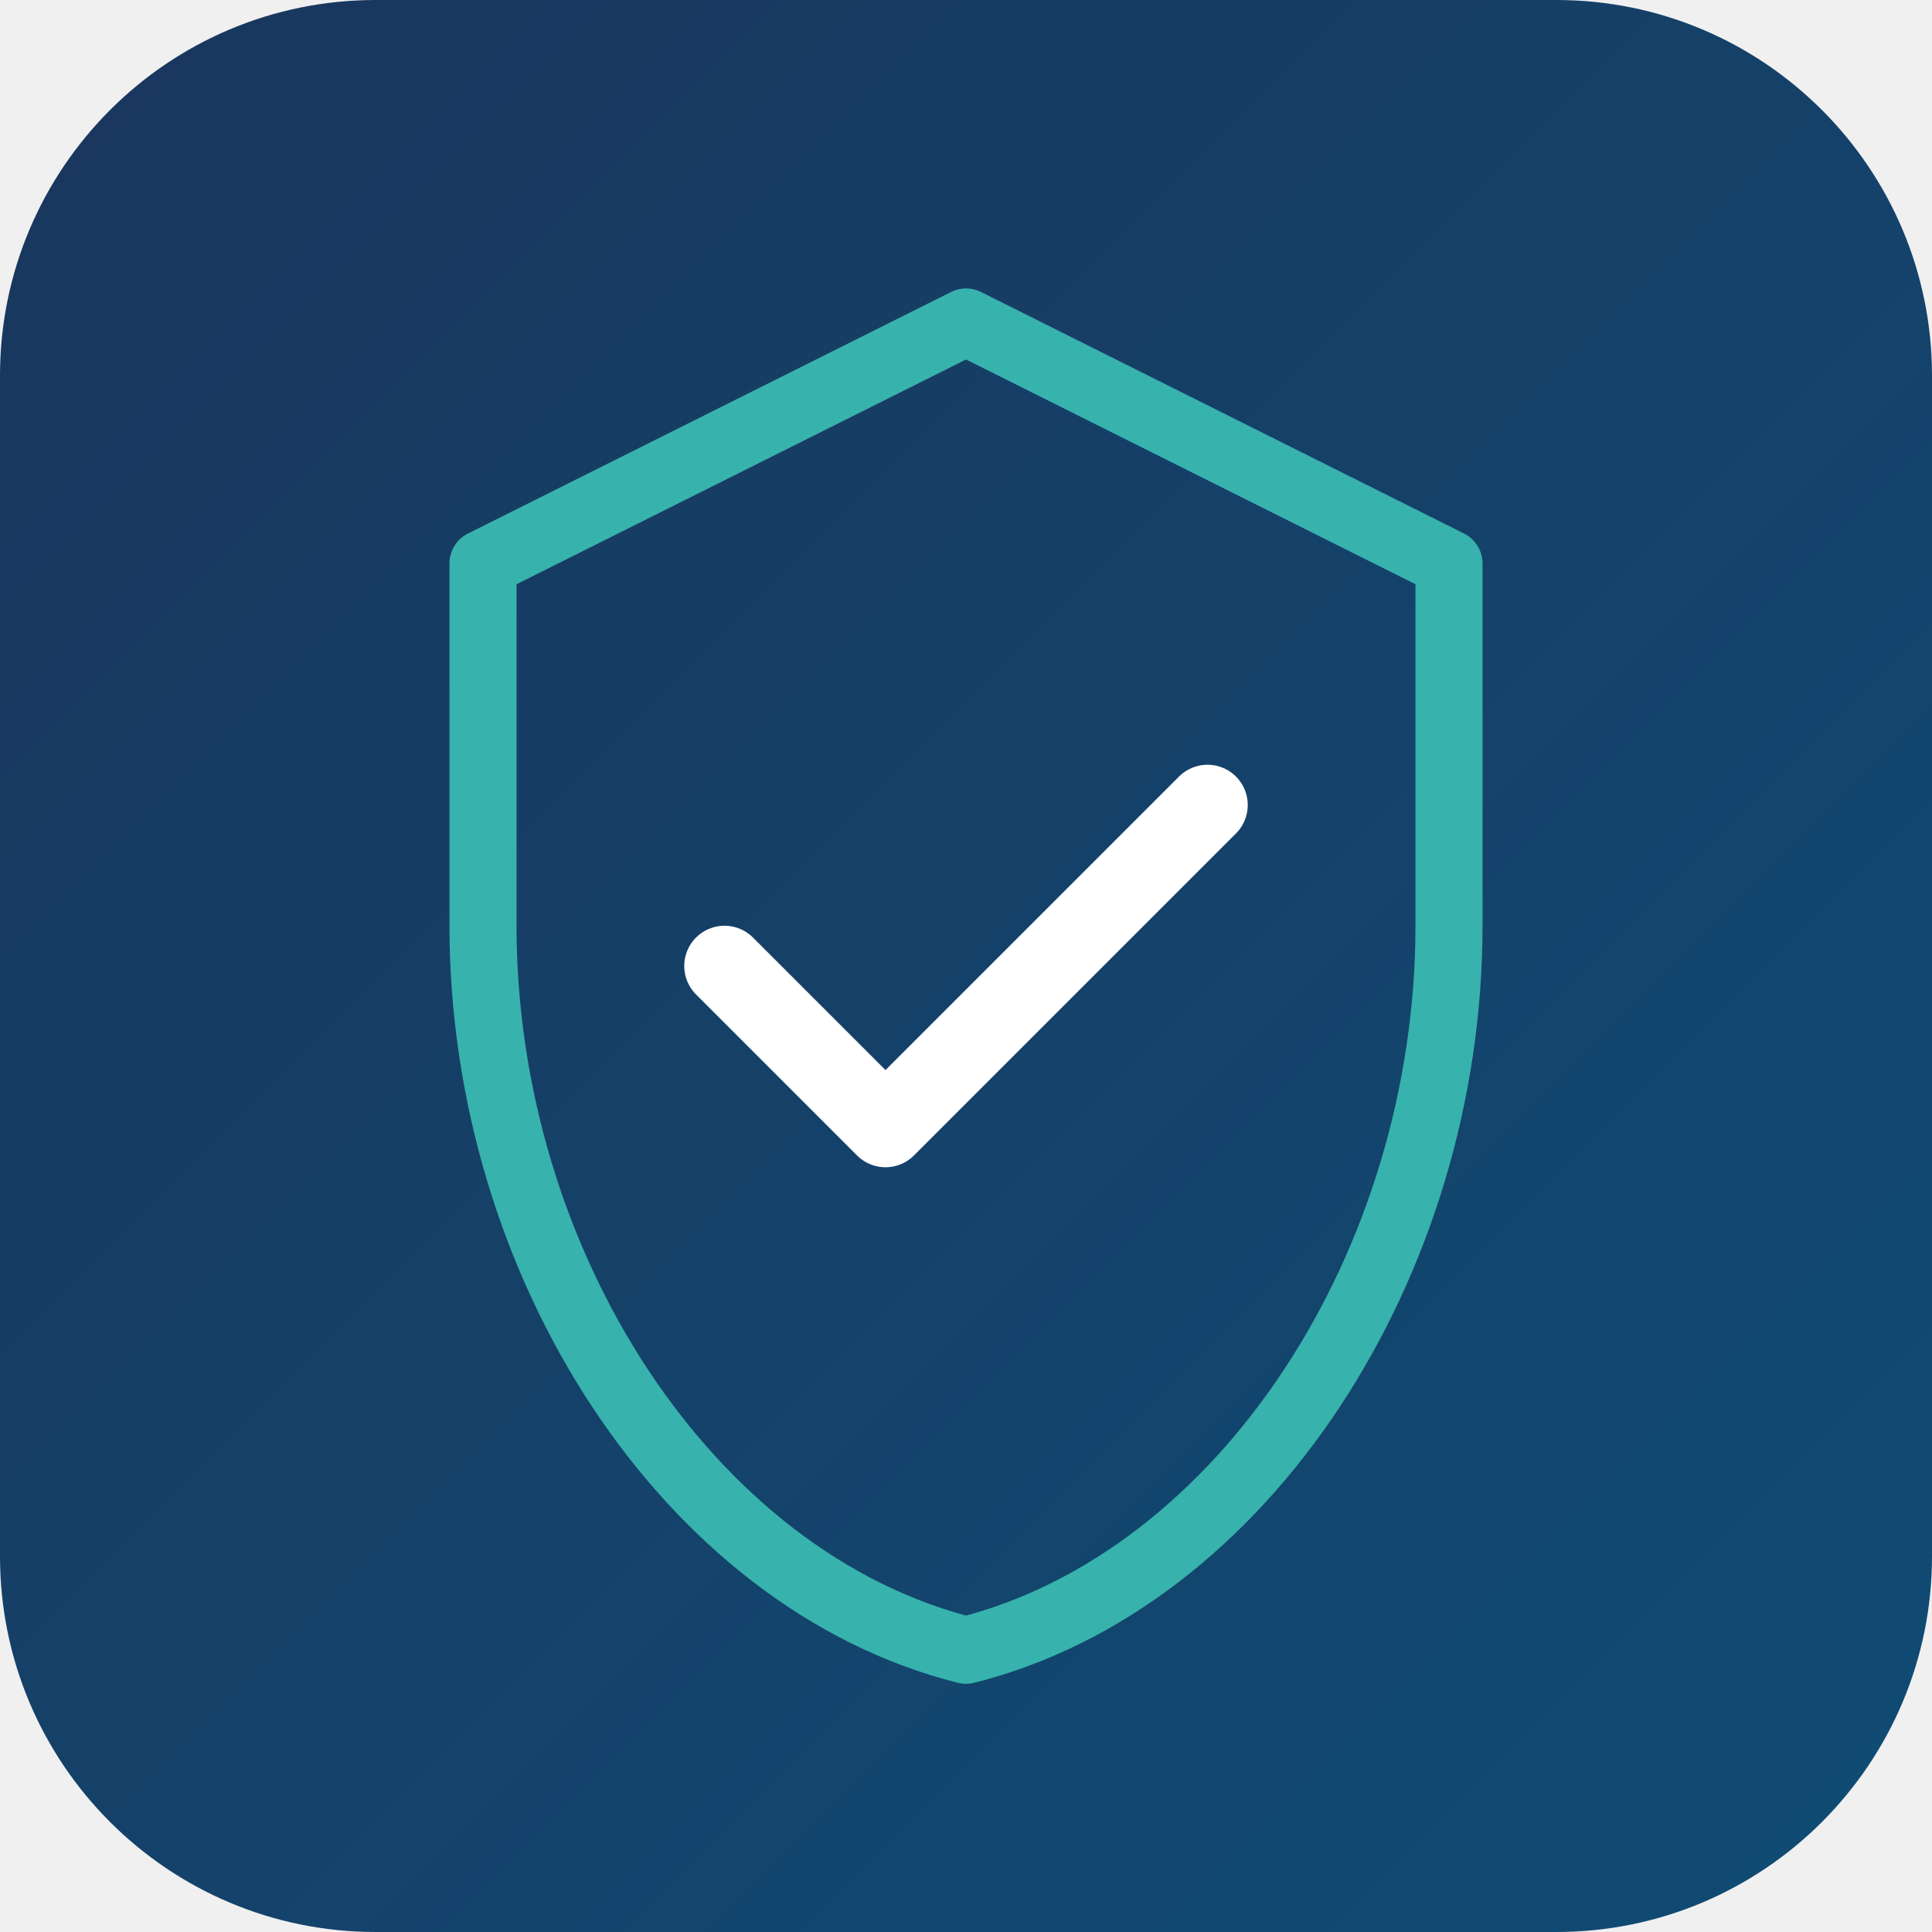
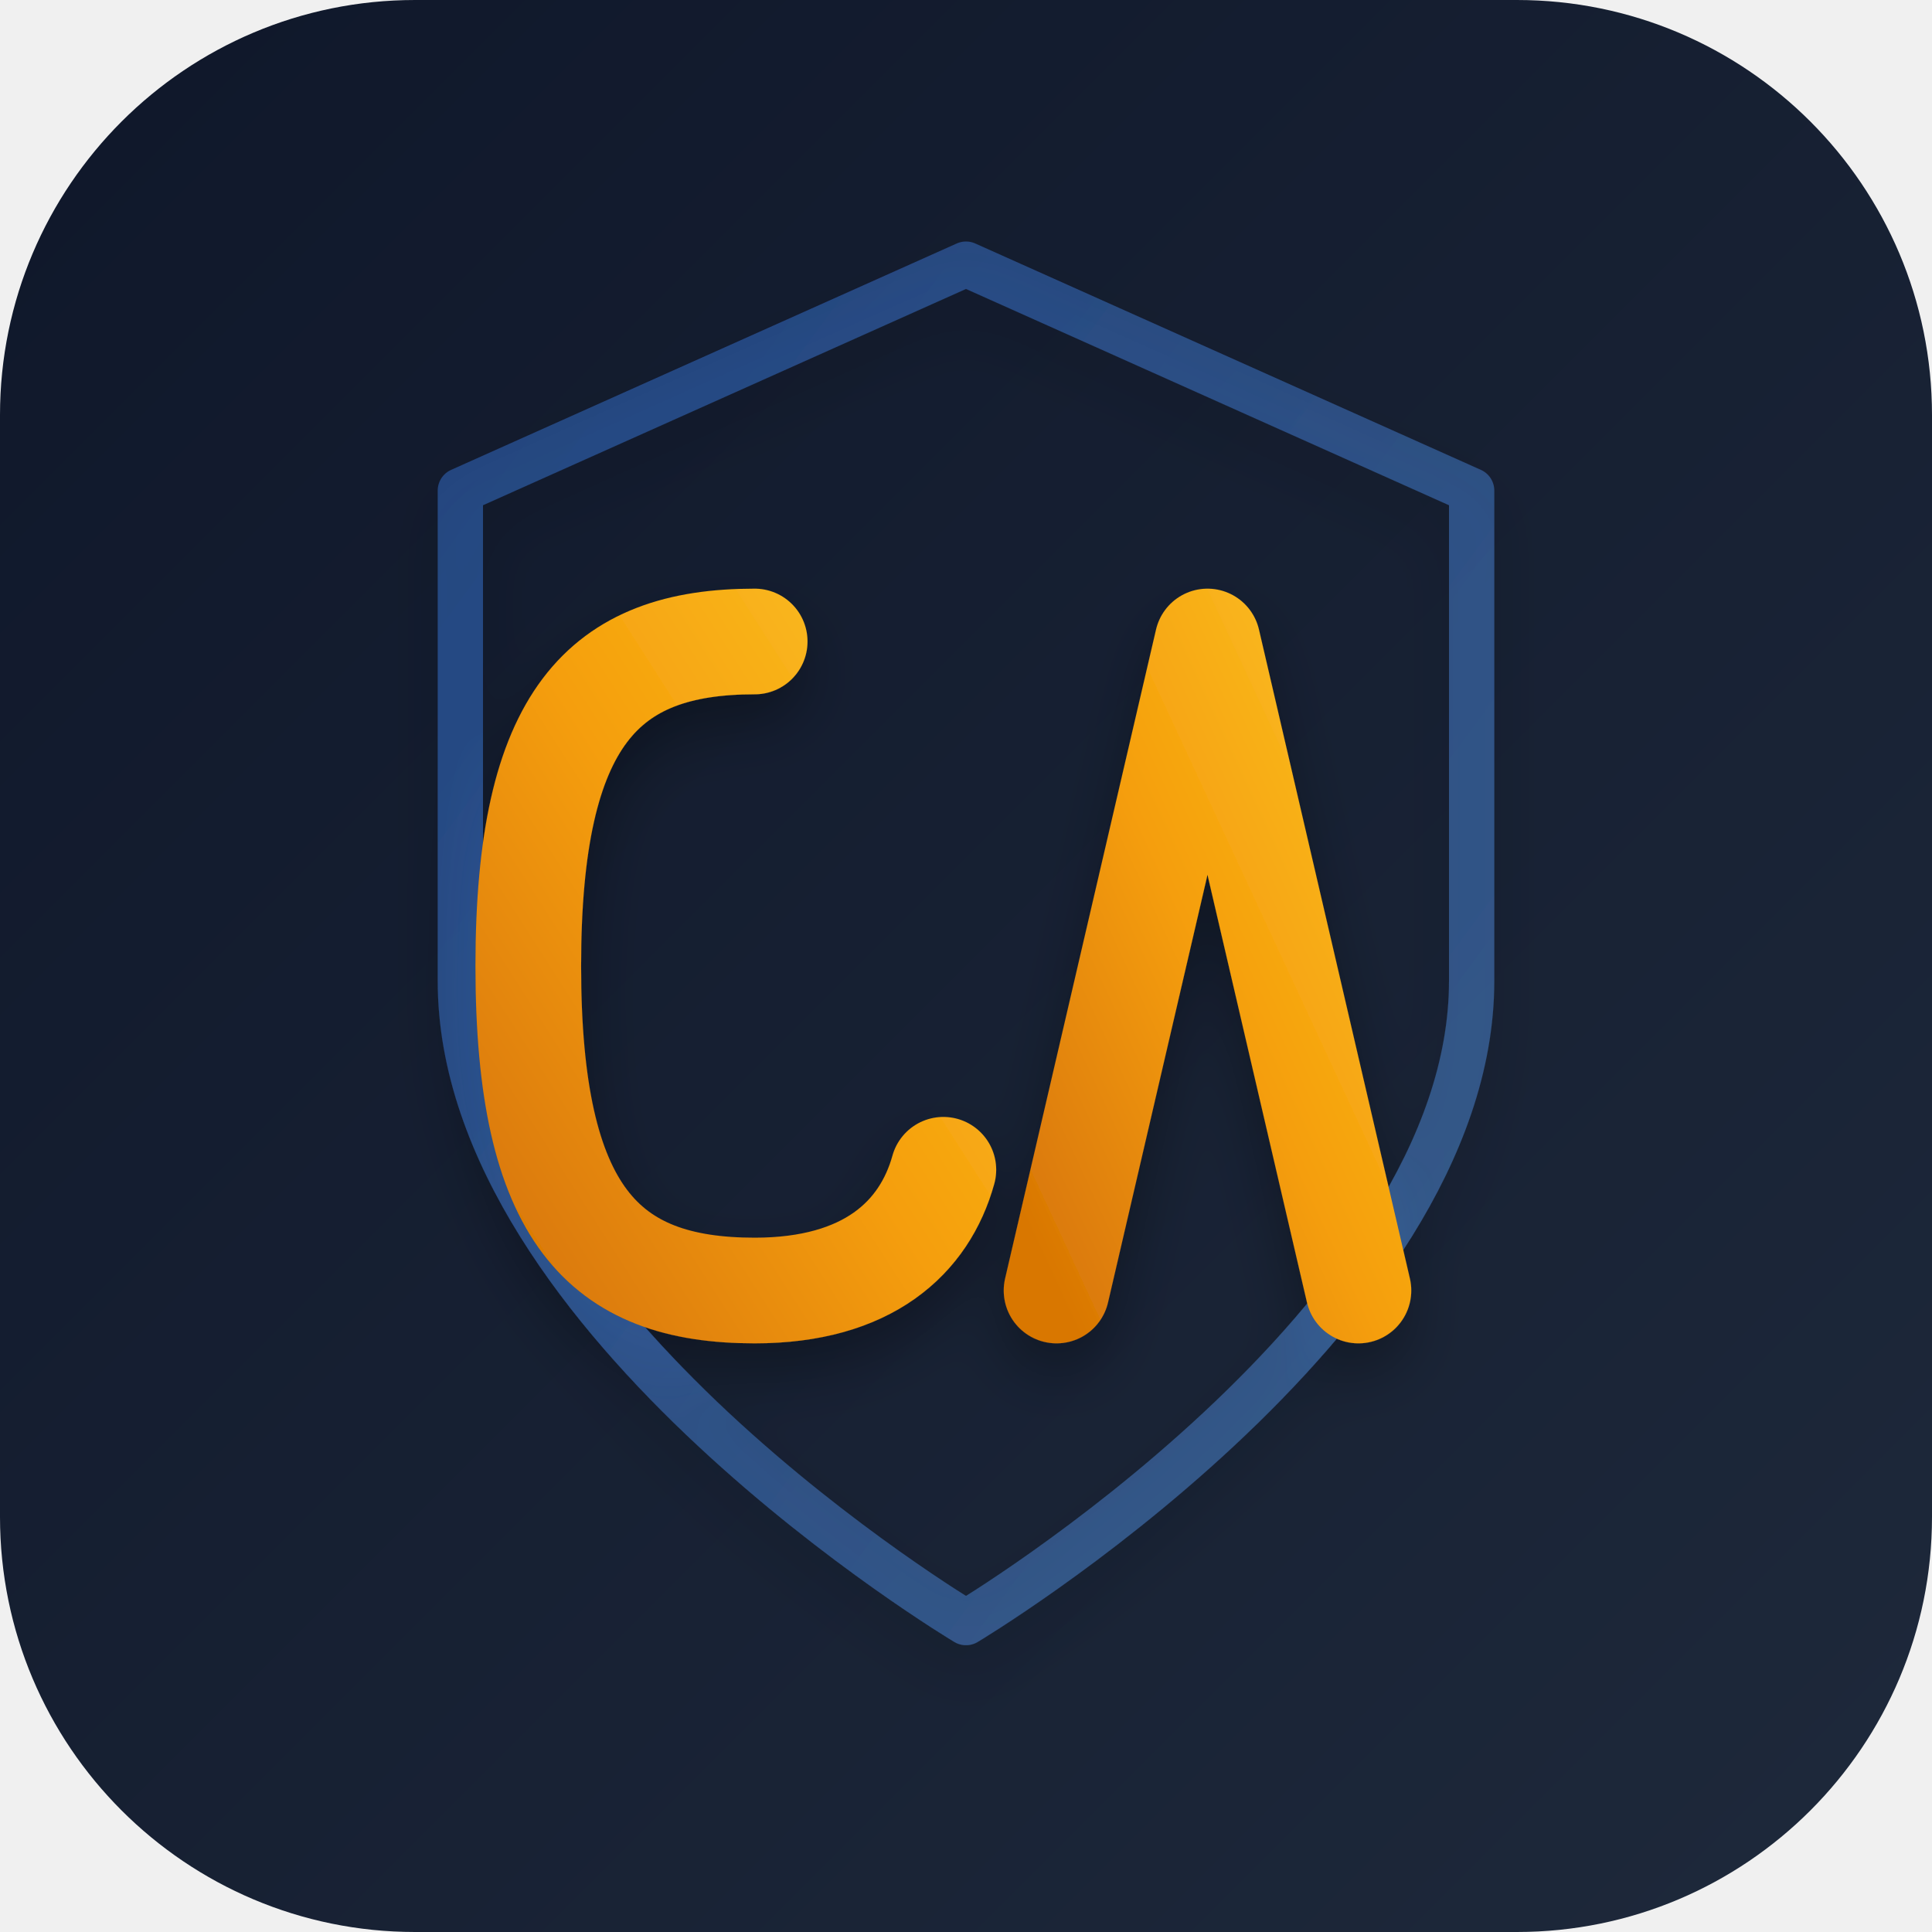
- <svg xmlns="http://www.w3.org/2000/svg" width="72" height="72" viewBox="0 0 72 72">
+ <svg xmlns="http://www.w3.org/2000/svg" width="72" height="72" viewBox="0 0 512 512">
  <defs>
    <linearGradient id="bg" x1="0%" y1="0%" x2="100%" y2="100%">
-       <stop offset="0%" style="stop-color:#1a365d" />
-       <stop offset="100%" style="stop-color:#0f4c75" />
+       <stop offset="0%" style="stop-color:#0f172a" />
+       <stop offset="100%" style="stop-color:#1e293b" />
    </linearGradient>
+     <linearGradient id="gold" x1="0%" y1="100%" x2="100%" y2="0%">
+       <stop offset="0%" style="stop-color:#d97706" />
+       <stop offset="50%" style="stop-color:#f59e0b" />
+       <stop offset="100%" style="stop-color:#fbbf24" />
+     </linearGradient>
+     <linearGradient id="accent" x1="0%" y1="0%" x2="100%" y2="100%">
+       <stop offset="0%" style="stop-color:#3b82f6" />
+       <stop offset="100%" style="stop-color:#60a5fa" />
+     </linearGradient>
+     <filter id="shadow" x="-10%" y="-10%" width="120%" height="120%">
+       <feDropShadow dx="0" dy="8" stdDeviation="8" flood-color="#000000" flood-opacity="0.3" />
+     </filter>
  </defs>
-   <rect width="72" height="72" rx="14" fill="url(#bg)" />
-   <path d="M36 12L18 21v13.5c0 12.6 7.65 24.4 18 27 10.35-2.6 18-14.4 18-27V21L36 12z" fill="none" stroke="#38b2ac" stroke-width="2.5" stroke-linejoin="round" />
-   <polyline points="27,36 33,42 45,30" fill="none" stroke="#fff" stroke-width="3" stroke-linecap="round" stroke-linejoin="round" />
+   <rect width="512" height="512" rx="110" fill="url(#bg)" />
+   <g filter="url(#shadow)">
+     <path d="M256 70 L390 130 V260 C390 350 256 430 256 430 C256 430 122 350 122 260 V130 Z" fill="none" stroke="url(#accent)" stroke-width="12" stroke-linejoin="round" opacity="0.4" />
+     <path d="M200 170 C160 170 140 190 140 256 C140 322 160 342 200 342 C230 342 245 328 250 310" fill="none" stroke="url(#gold)" stroke-width="28" stroke-linecap="round" stroke-linejoin="round" />
+     <path d="M280 342 L320 170 L360 342" fill="none" stroke="url(#gold)" stroke-width="28" stroke-linecap="round" stroke-linejoin="round" />
+     <path d="M295 285 H345" fill="none" stroke="url(#gold)" stroke-width="20" stroke-linecap="round" stroke-linejoin="round" />
+   </g>
</svg>
